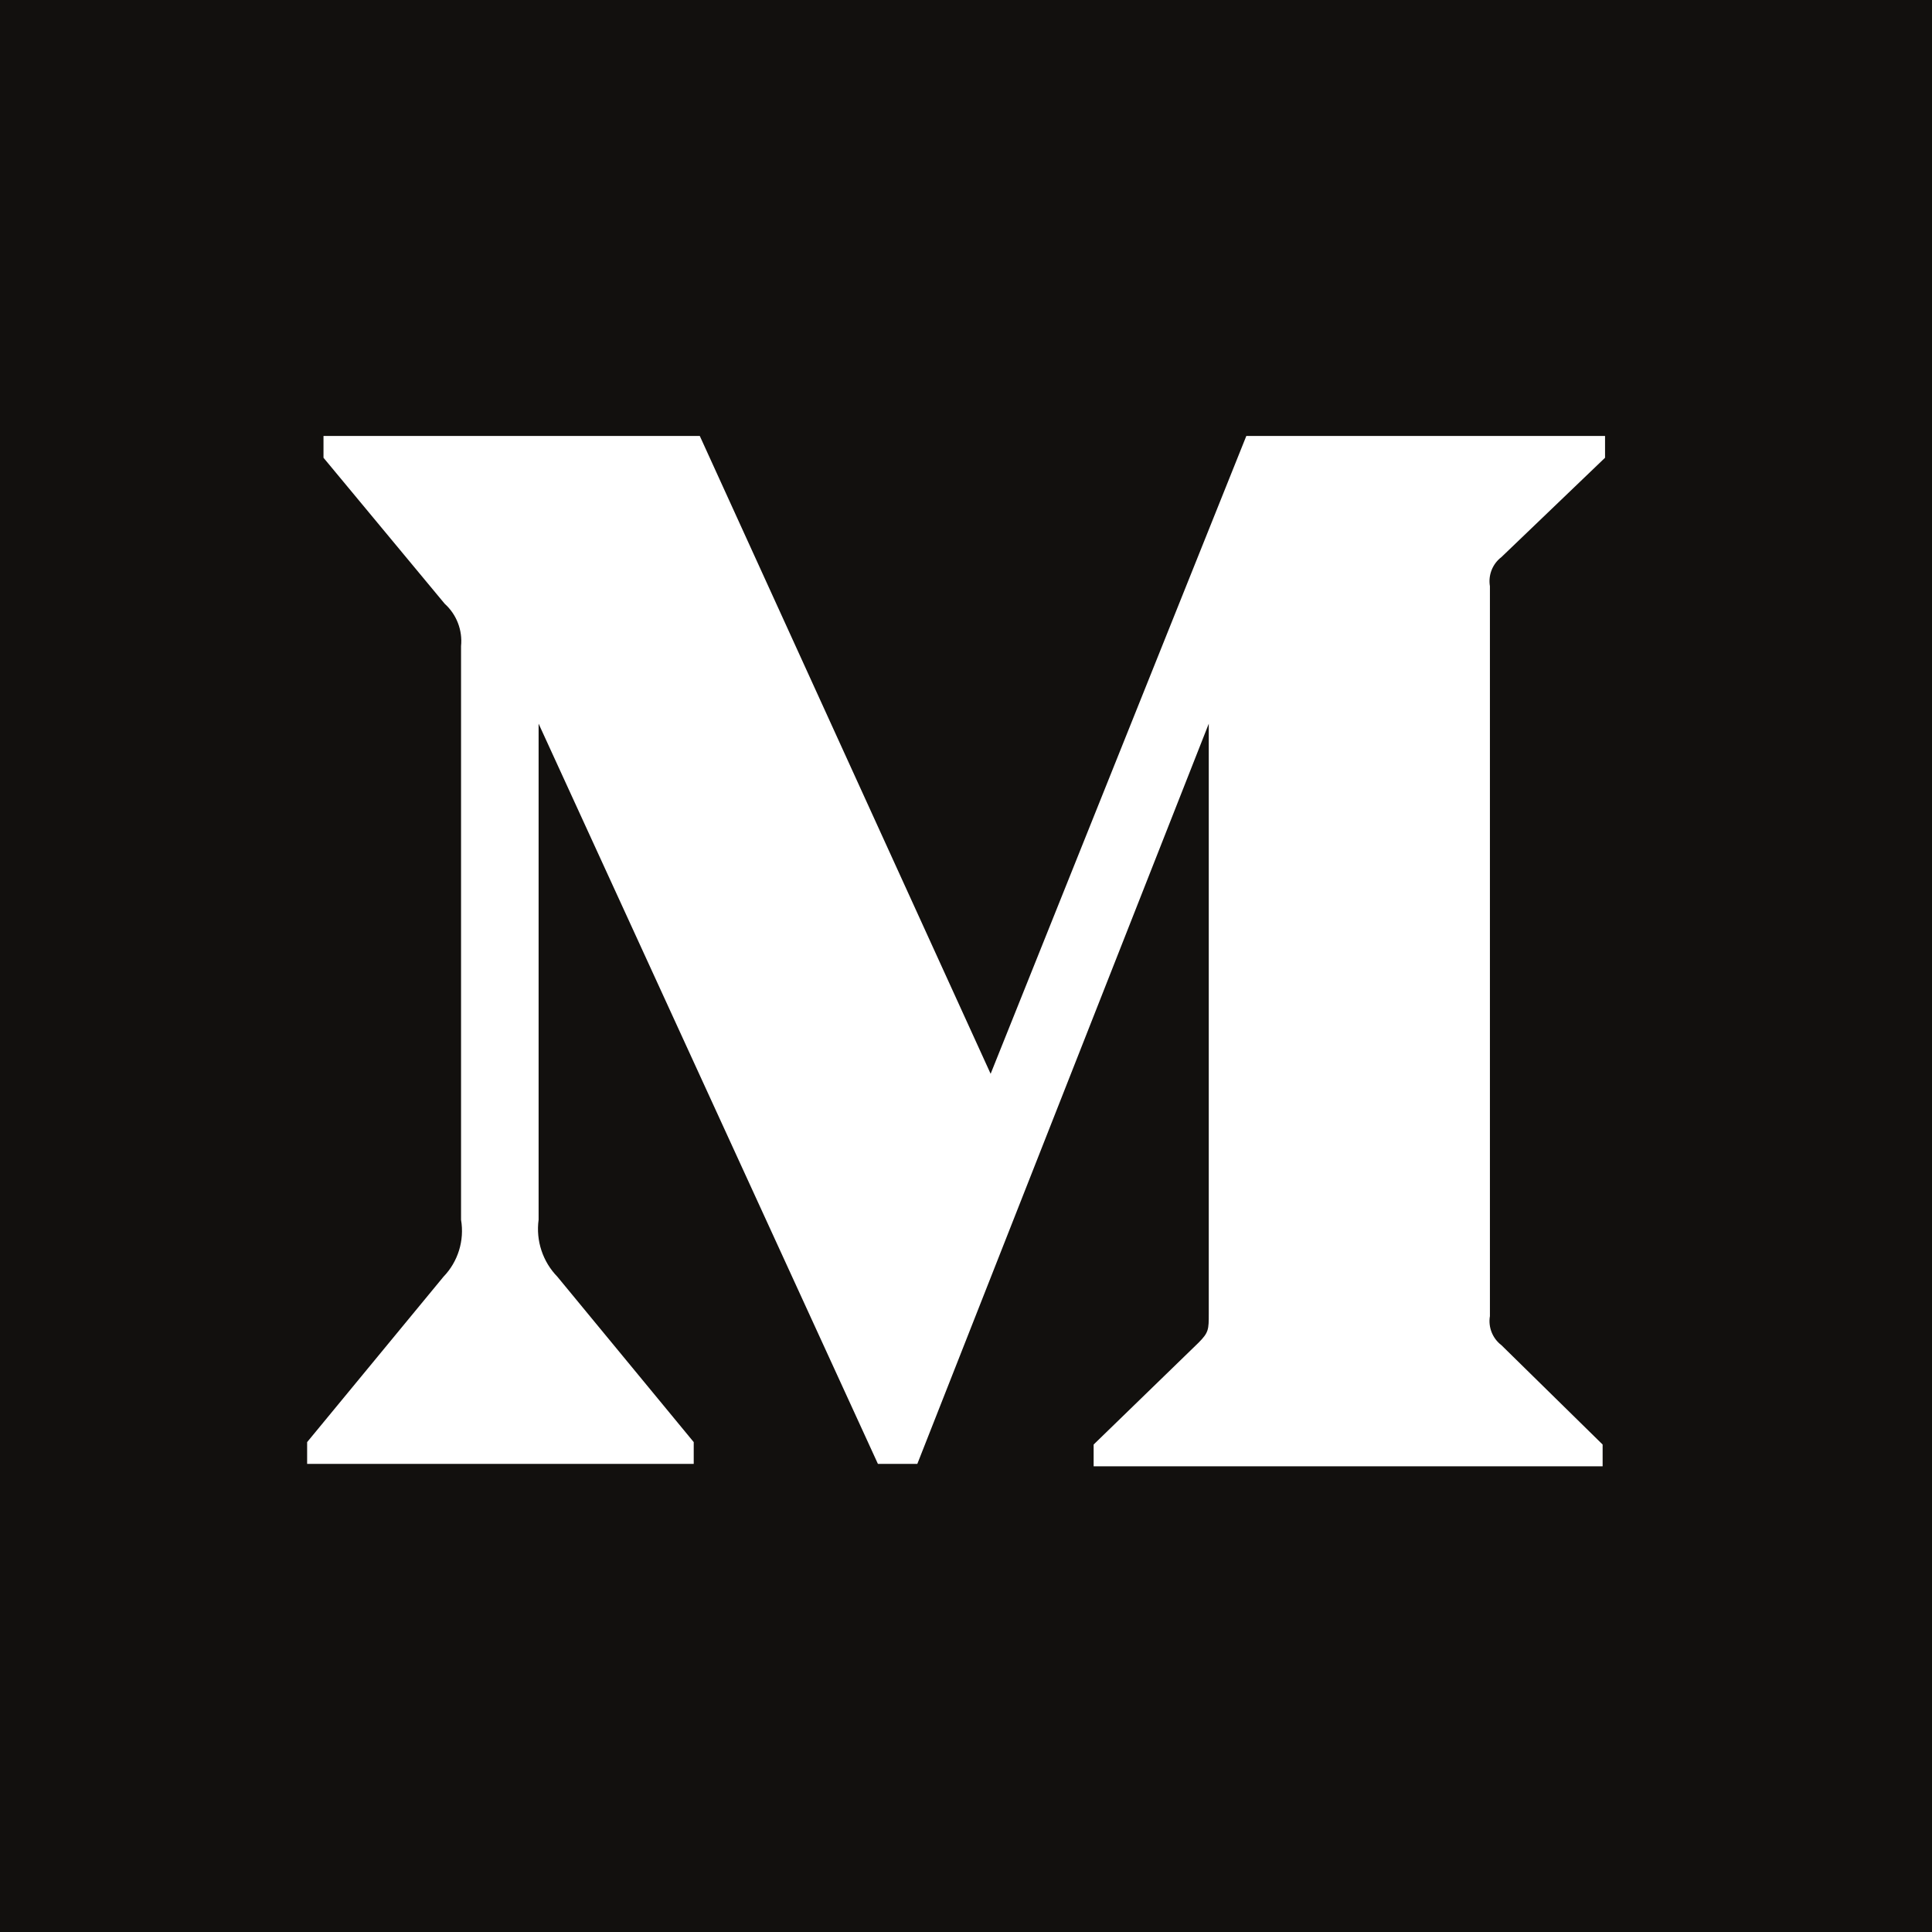
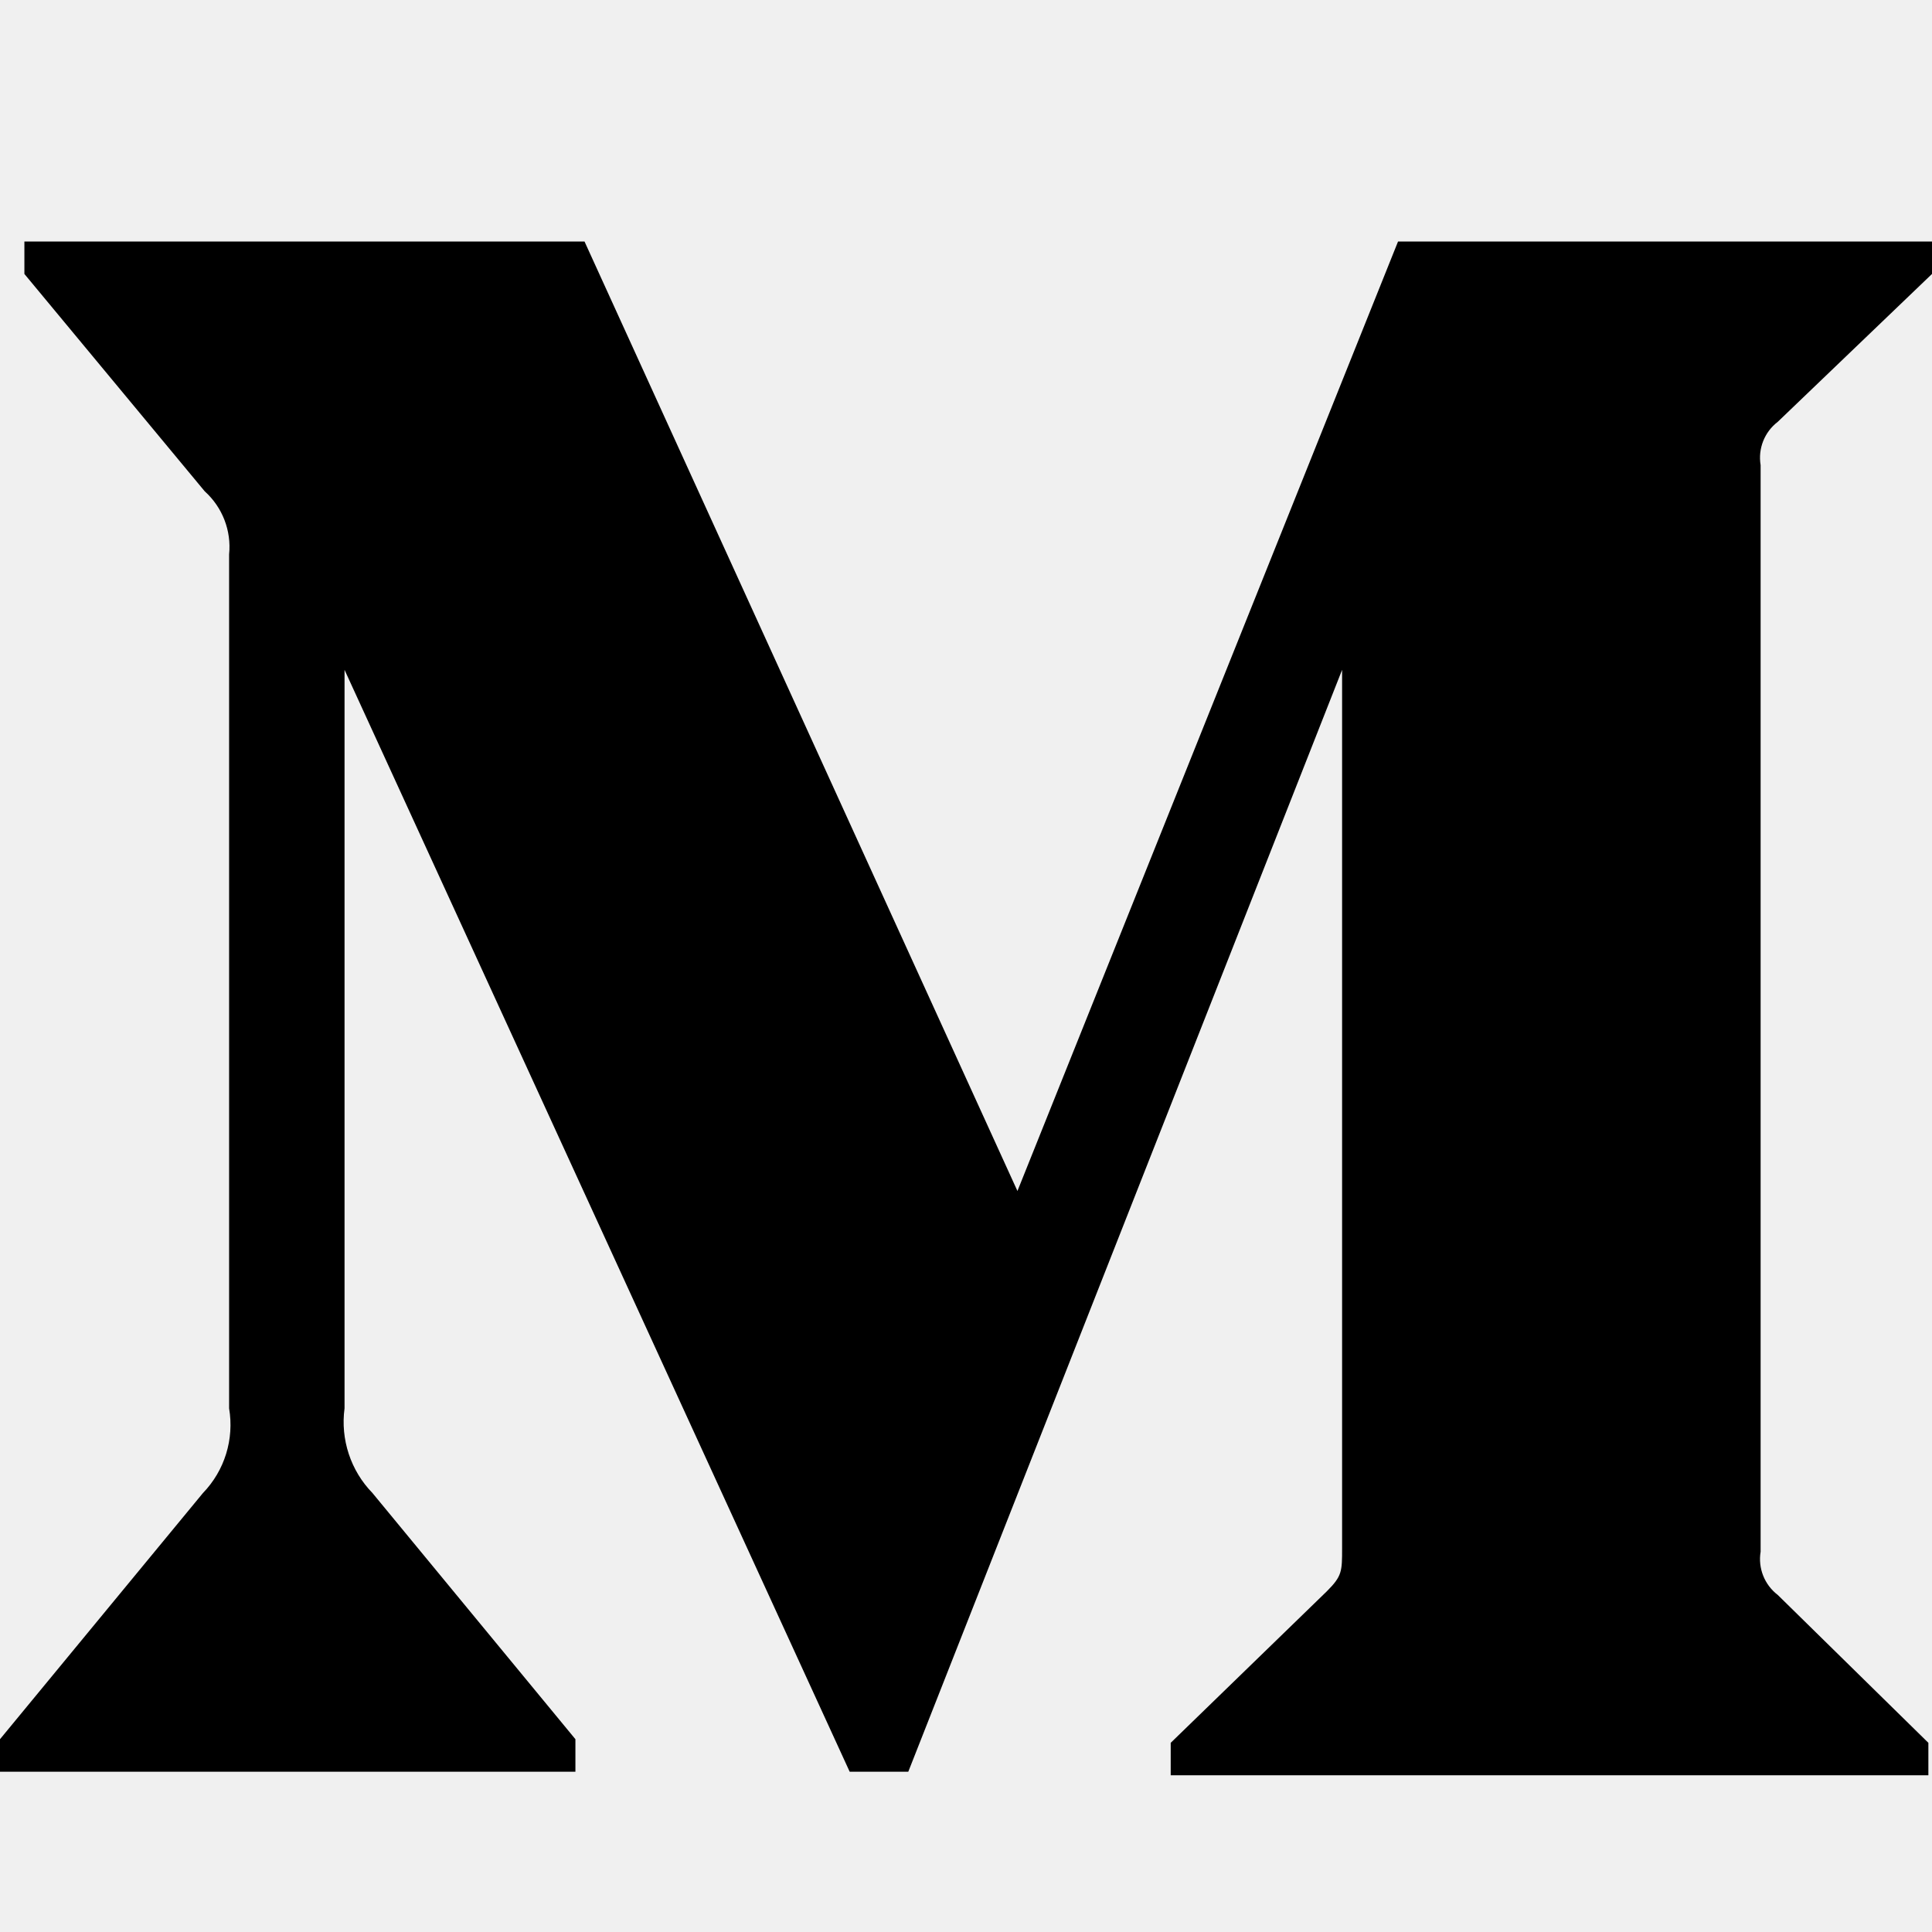
- <svg xmlns="http://www.w3.org/2000/svg" width="256px" height="256px" viewBox="0 0 256 256" version="1.1" preserveAspectRatio="xMidYMid">
-   <g>
-     <rect fill="#12100E" x="0" y="0" width="256" height="256" />
-     <path d="M61.091,85.617 C61.305,83.505 60.499,81.419 58.923,79.998 L42.865,60.654 L42.865,57.764 L92.725,57.764 L131.264,142.285 L165.146,57.764 L212.677,57.764 L212.677,60.654 L198.947,73.817 C197.764,74.72 197.177,76.203 197.422,77.67 L197.422,174.391 C197.177,175.859 197.764,177.342 198.947,178.244 L212.356,191.408 L212.356,194.297 L144.913,194.297 L144.913,191.408 L158.803,177.923 C160.168,176.559 160.168,176.157 160.168,174.07 L160.168,95.891 L121.549,193.976 L116.33,193.976 L71.368,95.891 L71.368,161.629 C70.993,164.393 71.911,167.175 73.857,169.174 L91.922,191.087 L91.922,193.976 L40.697,193.976 L40.697,191.087 L58.763,169.174 C60.694,167.172 61.559,164.371 61.091,161.629 L61.091,85.617 Z" fill="#FFFFFF" />
-   </g>
+ <svg xmlns="http://www.w3.org/2000/svg" width="24" height="24" fill-rule="evenodd" clip-rule="evenodd">
+   <path d="M2.846 6.887c.03-.295-.083-.586-.303-.784l-2.24-2.7v-.403h6.958l5.378 11.795 4.728-11.795h6.633v.403l-1.916 1.837c-.165.126-.247.333-.213.538v13.498c-.034.204.048.411.213.537l1.871 1.837v.403h-9.412v-.403l1.939-1.882c.19-.19.19-.246.19-.537v-10.91l-5.389 13.688h-.728l-6.275-13.688v9.174c-.052.385.076.774.347 1.052l2.521 3.058v.404h-7.148v-.404l2.521-3.058c.27-.279.39-.67.325-1.052v-10.608z" />
</svg>
